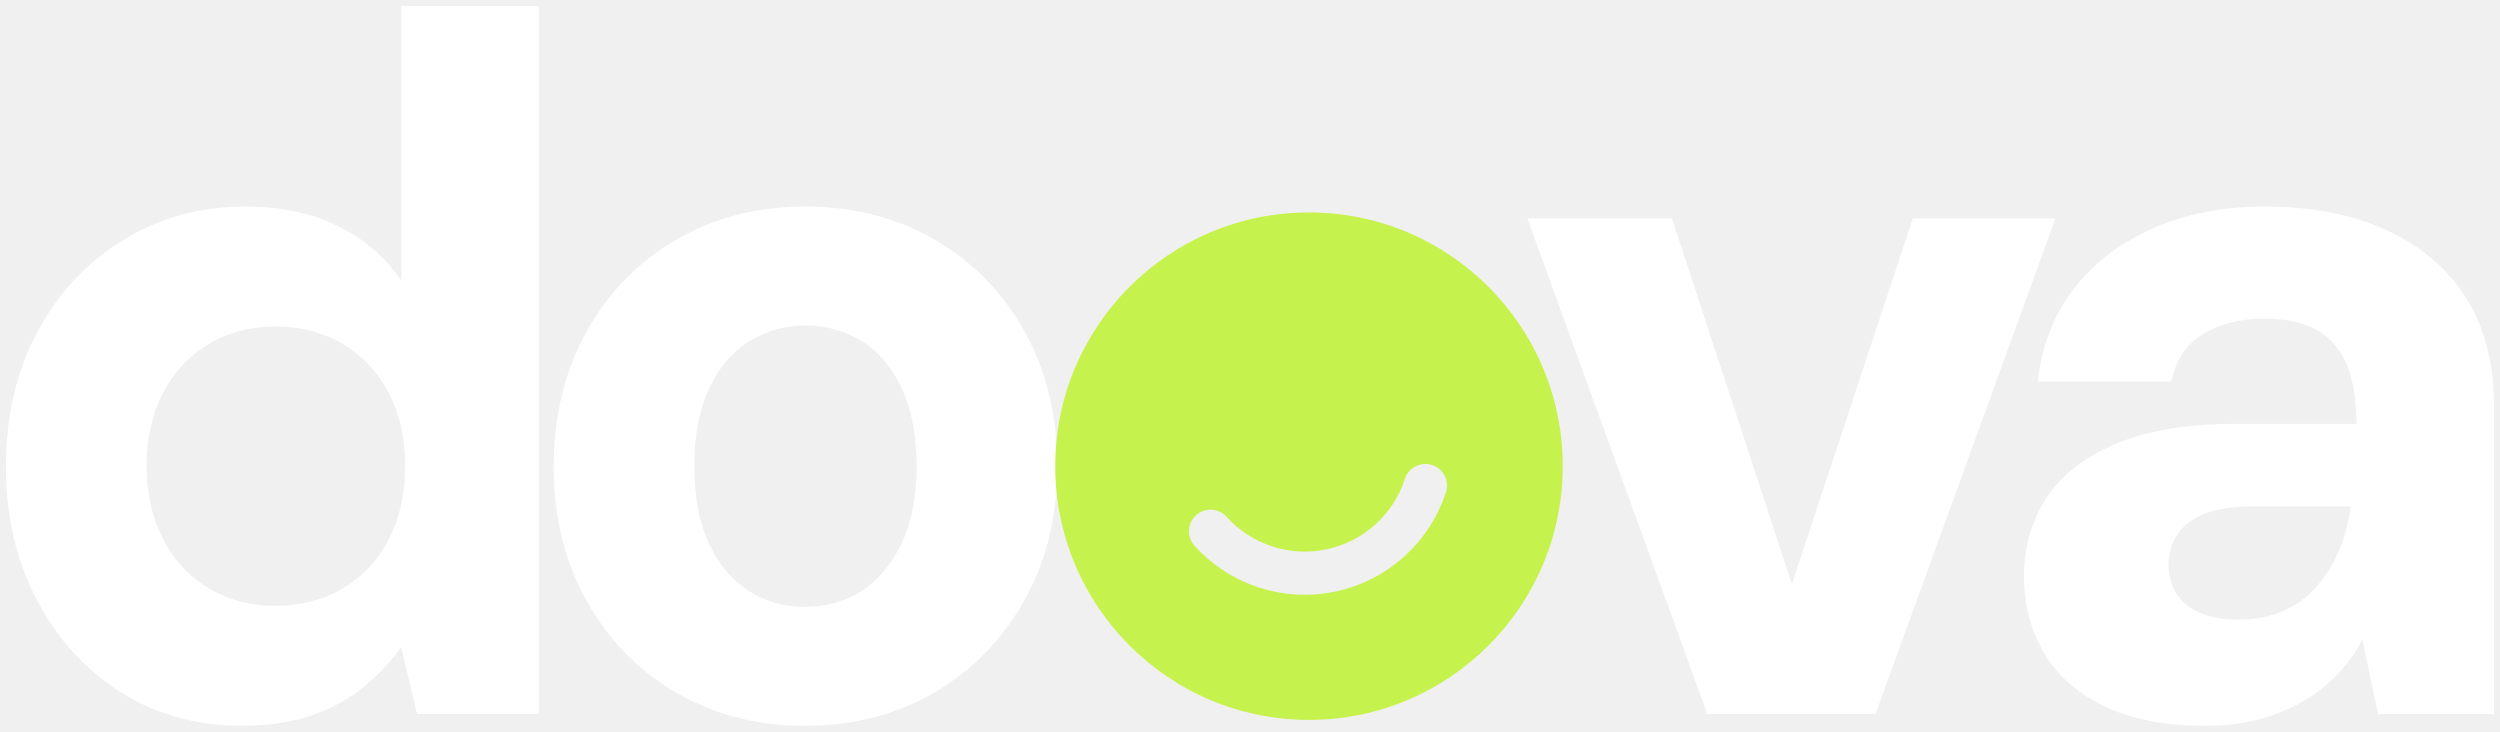
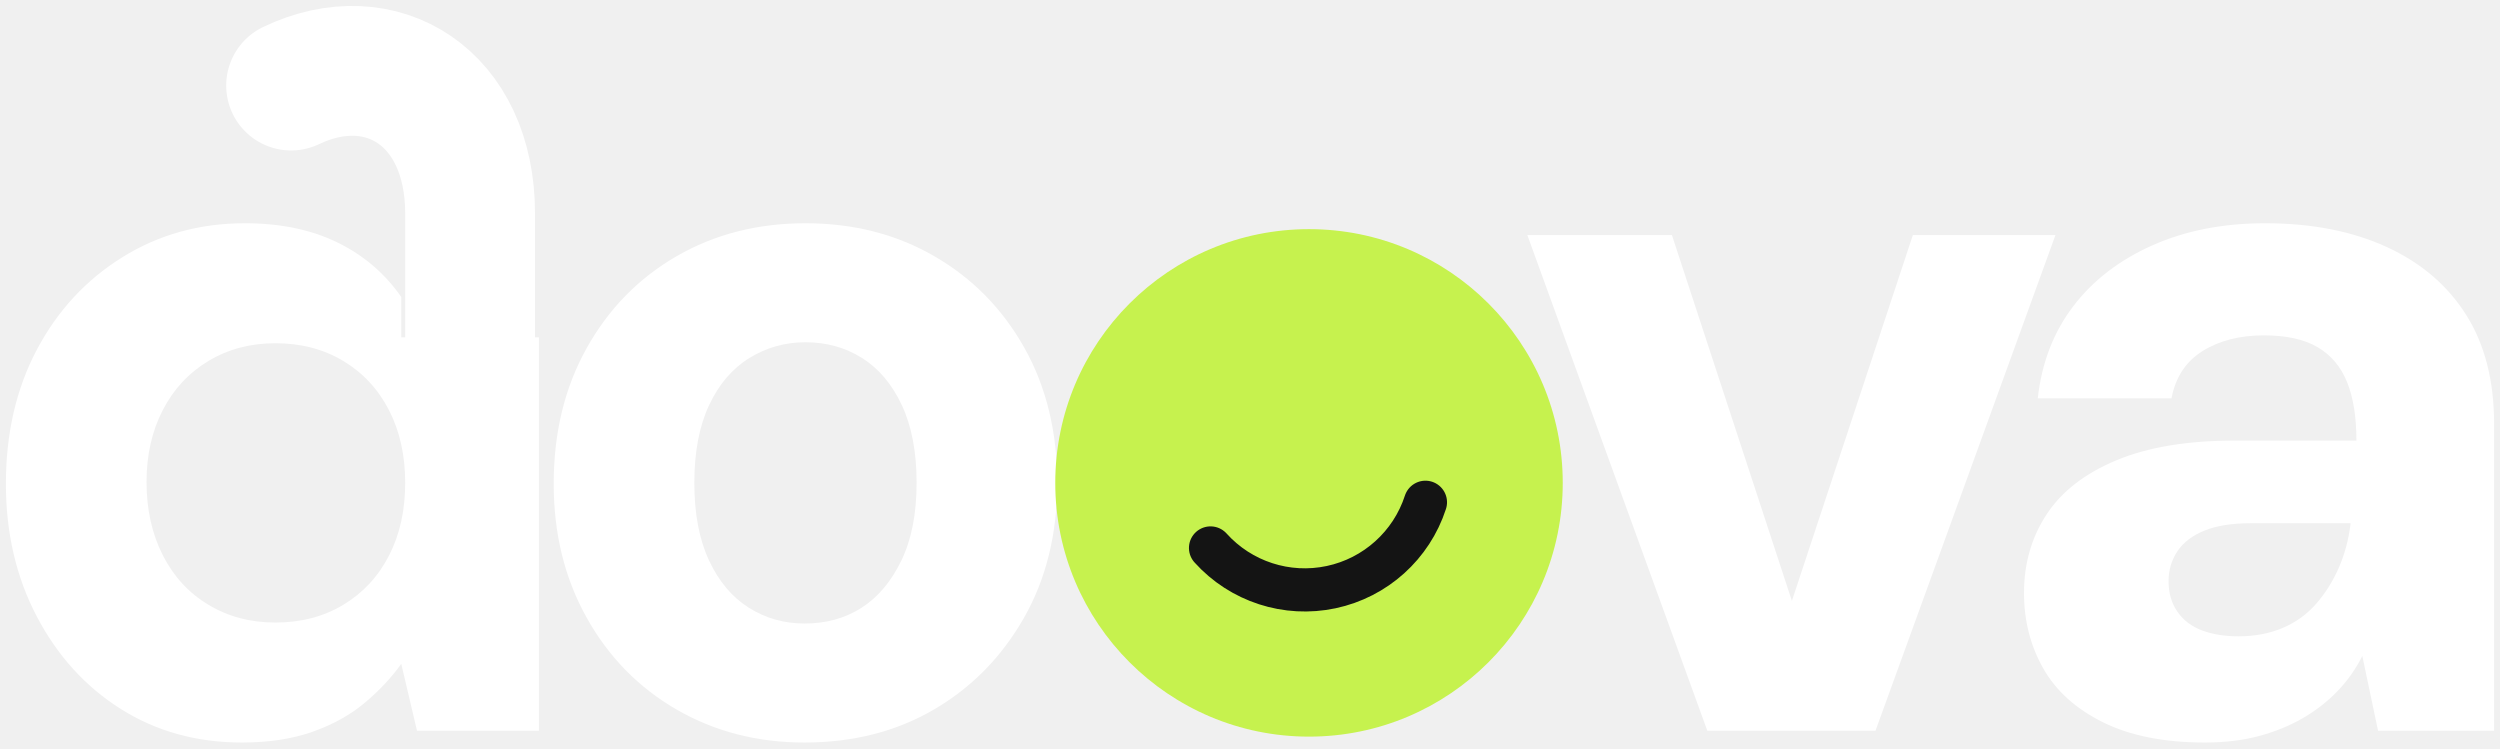
- <svg xmlns="http://www.w3.org/2000/svg" viewBox="44 14 2542 744" role="img" aria-label="Doova">
-   <path d="M290 752Q221 752 167.0 718.0Q113 684 81.5 624.0Q50 564 50 489Q50 412 81.5 352.5Q113 293 168.5 258.5Q224 224 293 224Q347 224 387.0 243.5Q427 263 452 299V20H592V740H468L452 672Q437 693 415.0 711.5Q393 730 362.0 741.0Q331 752 290 752ZM324 630Q363 630 393.0 612.0Q423 594 439.5 562.0Q456 530 456.0 488.0Q456 446 439.5 414.0Q423 382 393.0 364.0Q363 346 324 346Q286 346 256.0 364.0Q226 382 209.5 414.0Q193 446 193 487Q193 529 209.5 561.5Q226 594 256.0 612.0Q286 630 324 630Z" fill="#FFFFFF" />
+ <svg xmlns="http://www.w3.org/2000/svg" viewBox="44 -3 2542 761" role="img" aria-label="Doova">
+   <path d="M290 752Q221 752 167.0 718.0Q113 684 81.5 624.0Q50 564 50 489Q50 412 81.5 352.5Q113 293 168.5 258.5Q224 224 293 224Q347 224 387.0 243.5Q427 263 452 299V340H592V740H468L452 672Q437 693 415.0 711.5Q393 730 362.0 741.0Q331 752 290 752ZM324 630Q363 630 393.0 612.0Q423 594 439.5 562.0Q456 530 456.0 488.0Q456 446 439.5 414.0Q423 382 393.0 364.0Q363 346 324 346Q286 346 256.0 364.0Q226 382 209.5 414.0Q193 446 193 487Q193 529 209.5 561.5Q226 594 256.0 612.0Q286 630 324 630Z" fill="#FFFFFF" />
+   <path d="M522 430V214C522 96 432 40 340 84" fill="none" stroke="#FFFFFF" stroke-width="132" stroke-linecap="round" />
  <path d="M862 752Q790 752 732.0 718.5Q674 685 640.5 625.0Q607 565 607 489Q607 411 640.5 351.0Q674 291 732.0 257.5Q790 224 863 224Q936 224 994.0 257.5Q1052 291 1085.5 350.5Q1119 410 1119 488Q1119 566 1085.0 625.5Q1051 685 993.5 718.5Q936 752 862 752ZM862 631Q895 631 920.0 615.0Q945 599 960.5 567.0Q976 535 976 488Q976 441 961.0 409.0Q946 377 920.5 361.0Q895 345 863 345Q832 345 806.0 361.0Q780 377 765.0 409.0Q750 441 750 488Q750 535 765.0 567.0Q780 599 805.5 615.0Q831 631 862 631Z" fill="#FFFFFF" />
-   <mask id="dv-wmr" maskUnits="userSpaceOnUse">
-     <rect x="1112.0" y="225.0" width="526.0" height="526.0" fill="#fff" />
-     <path d="M1263.3 531.9 A129.0 129.0 0 0 0 1486.7 531.9" fill="none" stroke="#000" stroke-width="43.9" stroke-linecap="round" transform="rotate(-12 1375.0 488.0)" />
-   </mask>
-   <circle cx="1375.0" cy="488.0" r="258.0" fill="#C6F24E" mask="url(#dv-wmr)" />
+   <circle cx="1375" cy="488" r="258" fill="#C6F24E" />
+   <path d="M1263.3 531.9 A129 129 0 0 0 1486.7 531.9" fill="none" stroke="#141414" stroke-width="43.9" stroke-linecap="round" transform="rotate(-12 1375 488)" />
  <path d="M1780 740 1597 236H1744L1866 608L1989 236H2134L1951 740Z" fill="#FFFFFF" />
  <path d="M2286 752Q2224 752 2182.5 731.5Q2141 711 2121.5 676.5Q2102 642 2102 600Q2102 555 2125.0 520.0Q2148 485 2196.0 465.0Q2244 445 2316 445H2440Q2440 409 2430.5 385.5Q2421 362 2400.5 350.0Q2380 338 2346 338Q2309 338 2283.5 354.0Q2258 370 2252 402H2116Q2122 348 2152.0 308.5Q2182 269 2232.5 246.5Q2283 224 2347 224Q2418 224 2470.5 248.0Q2523 272 2551.5 317.0Q2580 362 2580 428V740H2462L2446 664Q2436 684 2420.5 700.0Q2405 716 2385.0 727.5Q2365 739 2340.5 745.5Q2316 752 2286 752ZM2320 644Q2345 644 2365.0 635.5Q2385 627 2399.0 611.0Q2413 595 2422.0 574.5Q2431 554 2434 530V529H2333Q2304 529 2285.5 536.5Q2267 544 2258.0 557.5Q2249 571 2249 588Q2249 606 2258.0 619.0Q2267 632 2283.0 638.0Q2299 644 2320 644Z" fill="#FFFFFF" />
</svg>
